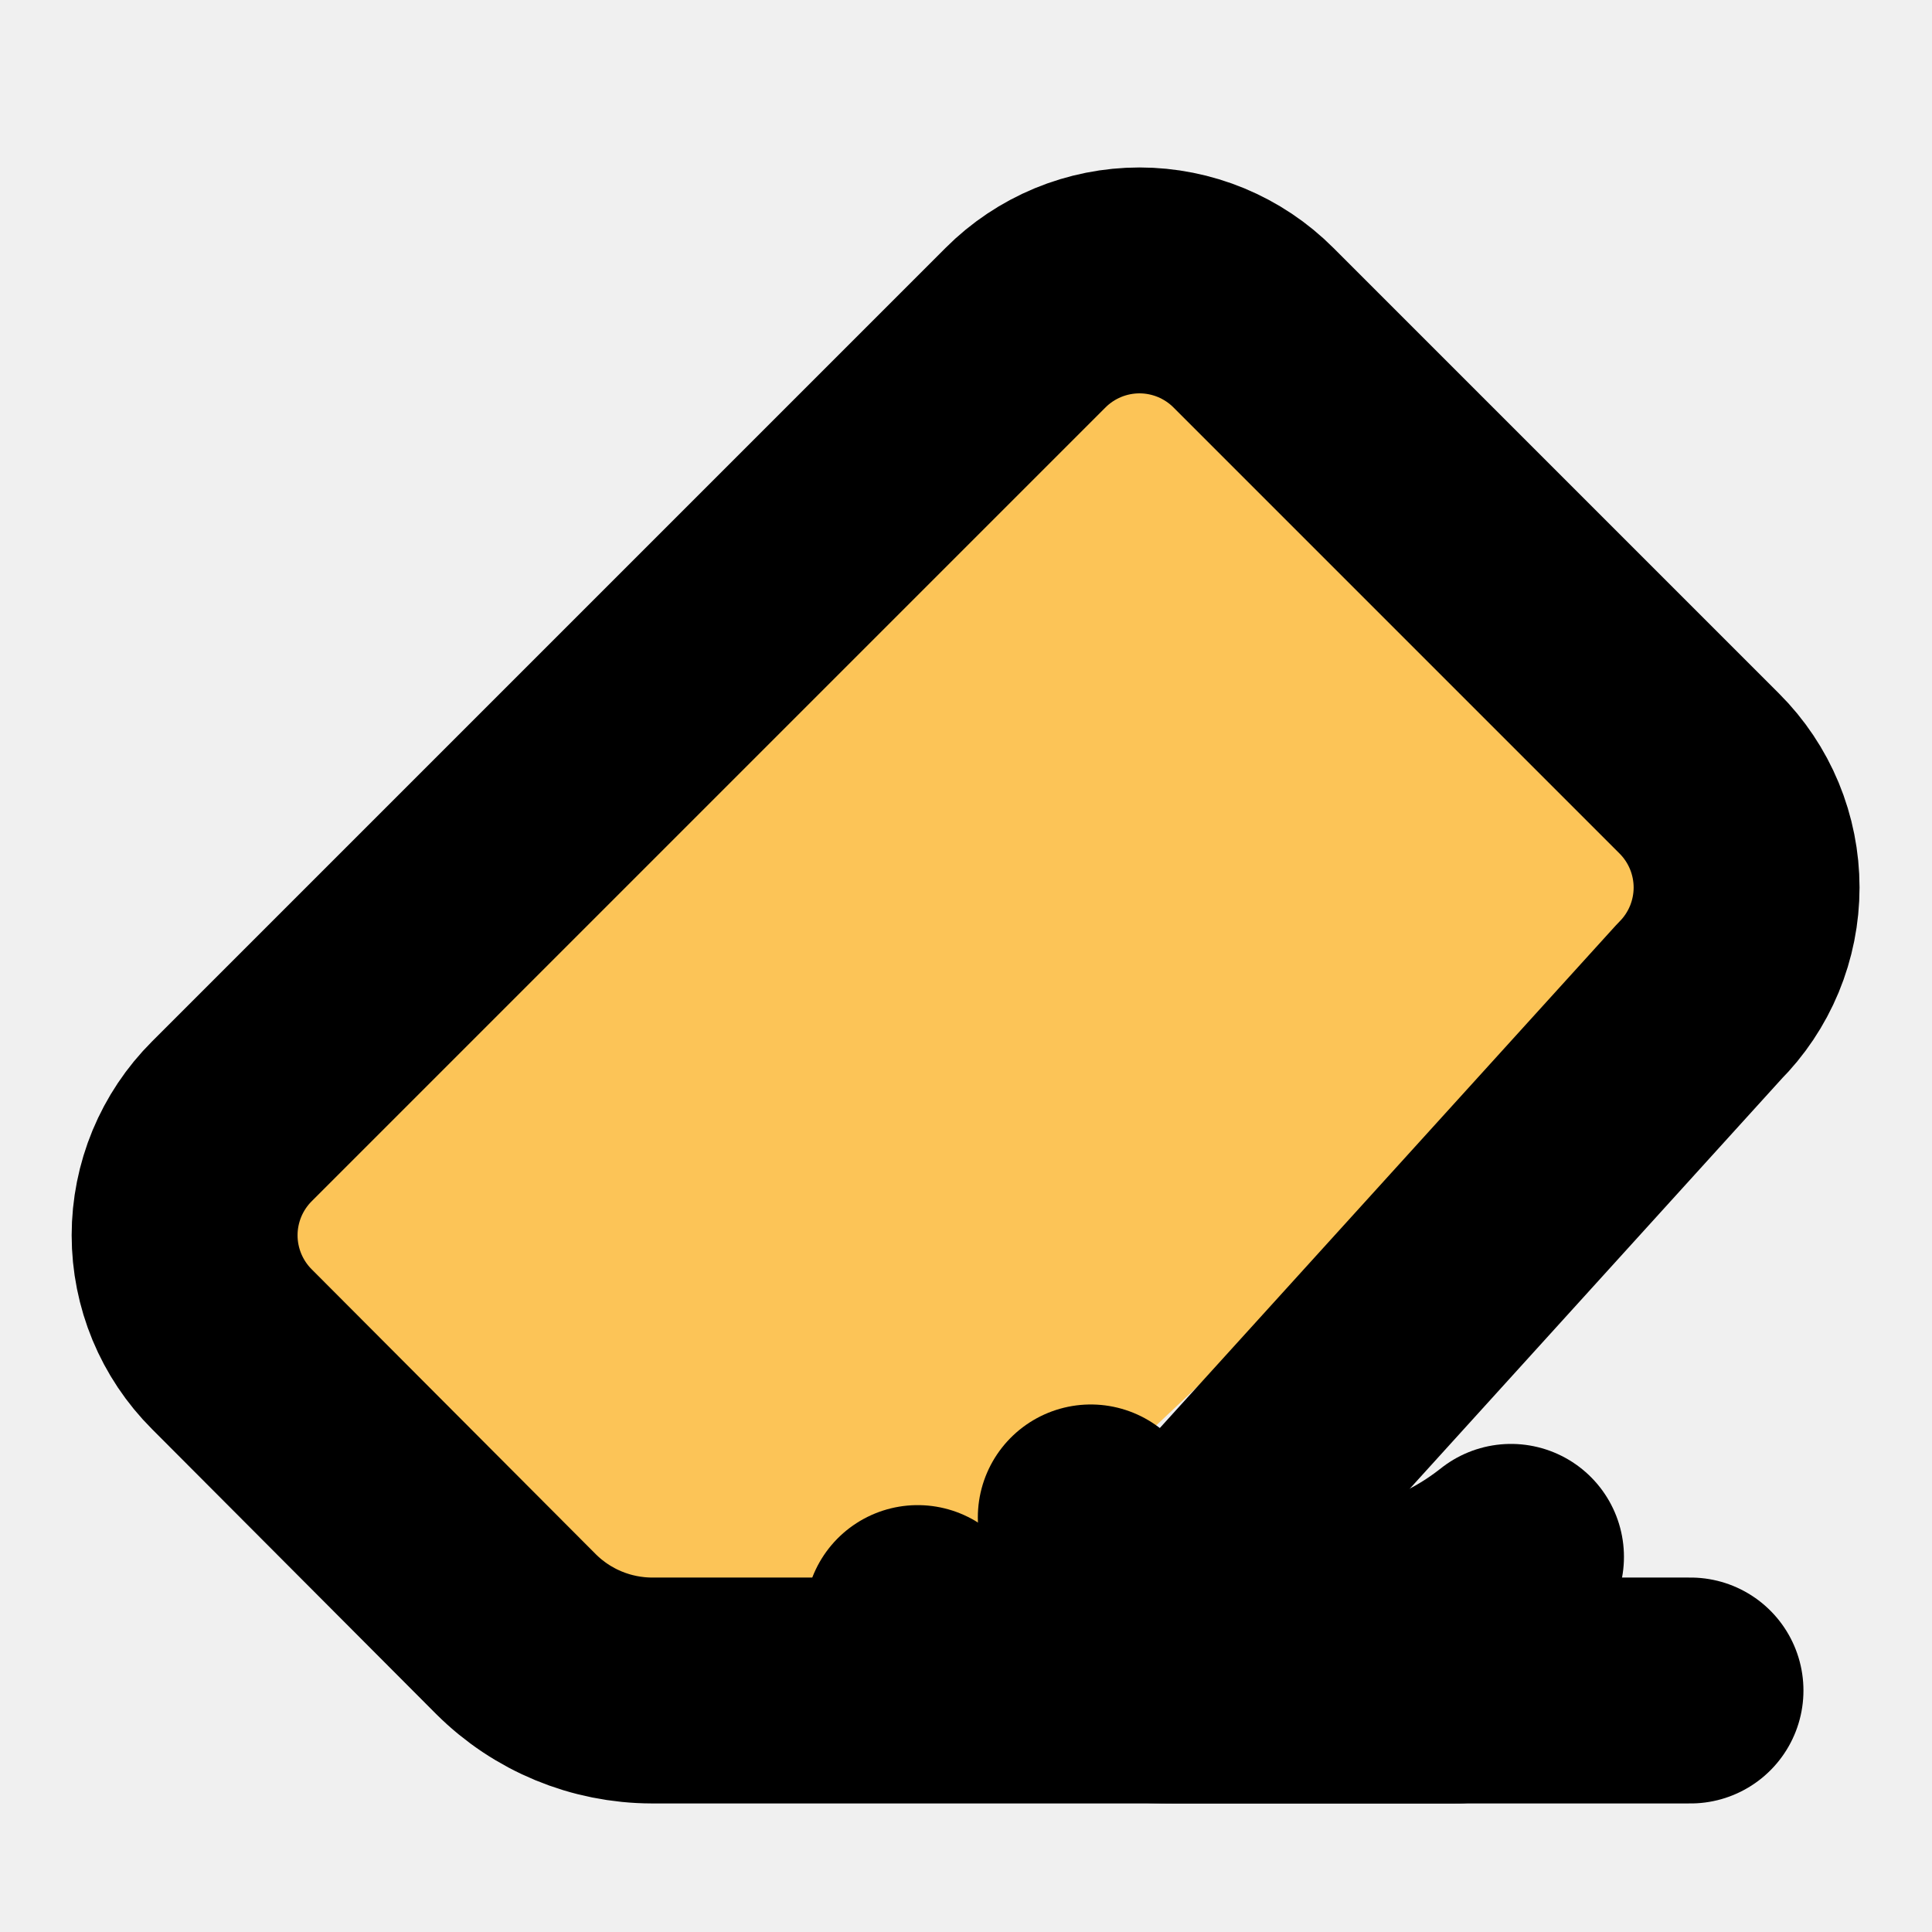
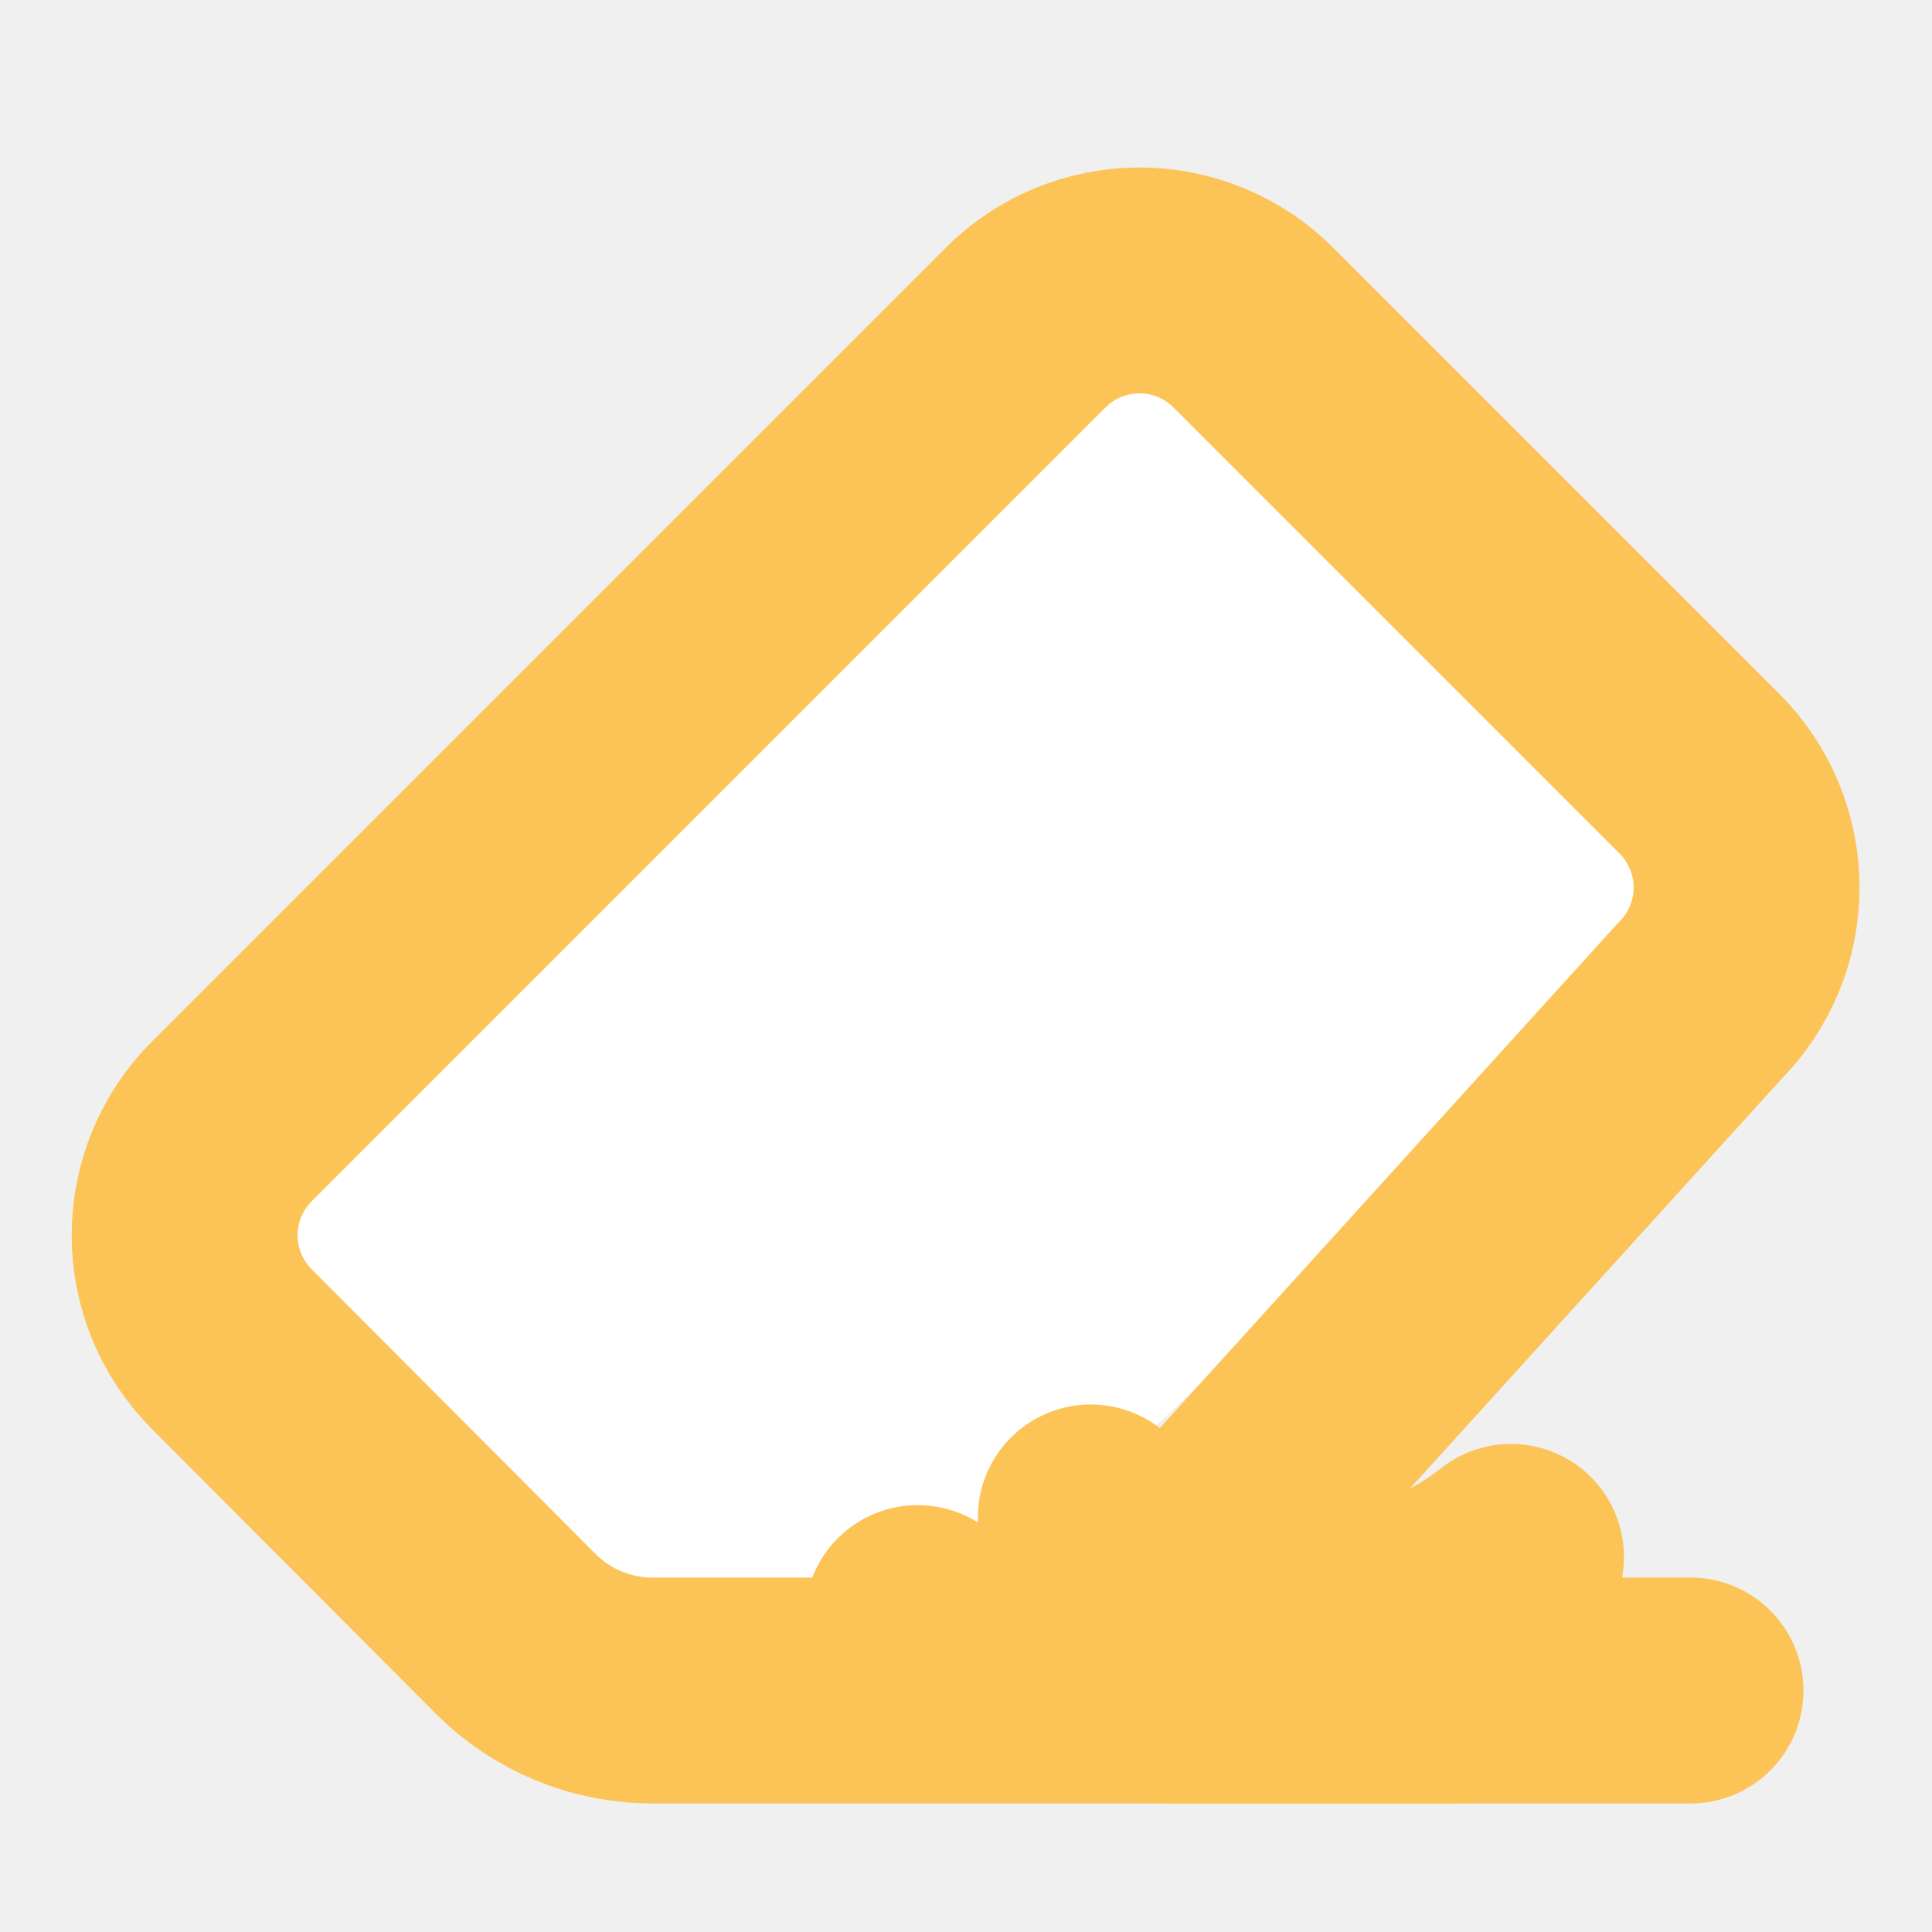
<svg xmlns="http://www.w3.org/2000/svg" width="65" height="65" viewBox="0 0 65 65" fill="none" role="img" aria-label="Wax logo">
-   <rect x="7" y="40.417" width="45.664" height="27.371" transform="rotate(-43.322 7 40.4172)" fill="#FCC457" />
-   <path d="M56.875 56.875H21.938C20.221 56.872 18.576 56.191 17.36 54.979L7.8 45.392C7.296 44.889 6.897 44.291 6.624 43.634C6.352 42.976 6.211 42.271 6.211 41.559C6.211 40.848 6.352 40.143 6.624 39.485C6.897 38.828 7.296 38.23 7.8 37.727L34.504 11.023C35.007 10.519 35.605 10.12 36.262 9.847C36.92 9.575 37.625 9.434 38.337 9.434C39.048 9.434 39.753 9.575 40.411 9.847C41.068 10.12 41.666 10.519 42.169 11.023L57.173 26.027C57.677 26.53 58.076 27.128 58.349 27.785C58.621 28.443 58.762 29.148 58.762 29.859C58.762 30.571 58.621 31.276 58.349 31.934C58.076 32.591 57.677 33.189 57.173 33.692L36.238 56.767" stroke="black" stroke-width="7.6" stroke-linecap="round" stroke-linejoin="round" />
-   <path d="M30.875 54.438C33.204 56.062 36.075 56.875 39.487 56.875H49.021" stroke="black" stroke-width="7.6" stroke-linecap="round" stroke-linejoin="round" />
-   <path d="M36.698 51.052C38.404 53.002 40.408 54.41 42.683 55.304" stroke="black" stroke-width="7.6" stroke-linecap="round" stroke-linejoin="round" />
-   <path d="M39.948 56.74C41.654 56.279 43.035 55.413 44.146 54.194" stroke="black" stroke-width="7.6" stroke-linecap="round" stroke-linejoin="round" />
-   <path d="M43.74 54.708C46.529 54.708 48.886 53.923 50.836 52.379" stroke="black" stroke-width="7.6" stroke-linecap="round" stroke-linejoin="round" />
+   <rect x="7" y="40.417" width="45.664" height="27.371" transform="rotate(-43.322 7 40.4172)" fill="#FFFFFF" />
+   <path d="M56.875 56.875H21.938C20.221 56.872 18.576 56.191 17.36 54.979L7.8 45.392C7.296 44.889 6.897 44.291 6.624 43.634C6.352 42.976 6.211 42.271 6.211 41.559C6.211 40.848 6.352 40.143 6.624 39.485C6.897 38.828 7.296 38.23 7.8 37.727L34.504 11.023C35.007 10.519 35.605 10.12 36.262 9.847C36.92 9.575 37.625 9.434 38.337 9.434C39.048 9.434 39.753 9.575 40.411 9.847C41.068 10.12 41.666 10.519 42.169 11.023L57.173 26.027C57.677 26.53 58.076 27.128 58.349 27.785C58.621 28.443 58.762 29.148 58.762 29.859C58.762 30.571 58.621 31.276 58.349 31.934C58.076 32.591 57.677 33.189 57.173 33.692L36.238 56.767" stroke="#FCC457" stroke-width="7.6" stroke-linecap="round" stroke-linejoin="round" />
+   <path d="M30.875 54.438C33.204 56.062 36.075 56.875 39.487 56.875H49.021" stroke="#FCC457" stroke-width="7.6" stroke-linecap="round" stroke-linejoin="round" />
+   <path d="M36.698 51.052C38.404 53.002 40.408 54.41 42.683 55.304" stroke="#FCC457" stroke-width="7.6" stroke-linecap="round" stroke-linejoin="round" />
+   <path d="M39.948 56.74C41.654 56.279 43.035 55.413 44.146 54.194" stroke="#FCC457" stroke-width="7.6" stroke-linecap="round" stroke-linejoin="round" />
+   <path d="M43.74 54.708C46.529 54.708 48.886 53.923 50.836 52.379" stroke="#FCC457" stroke-width="7.6" stroke-linecap="round" stroke-linejoin="round" />
</svg>
